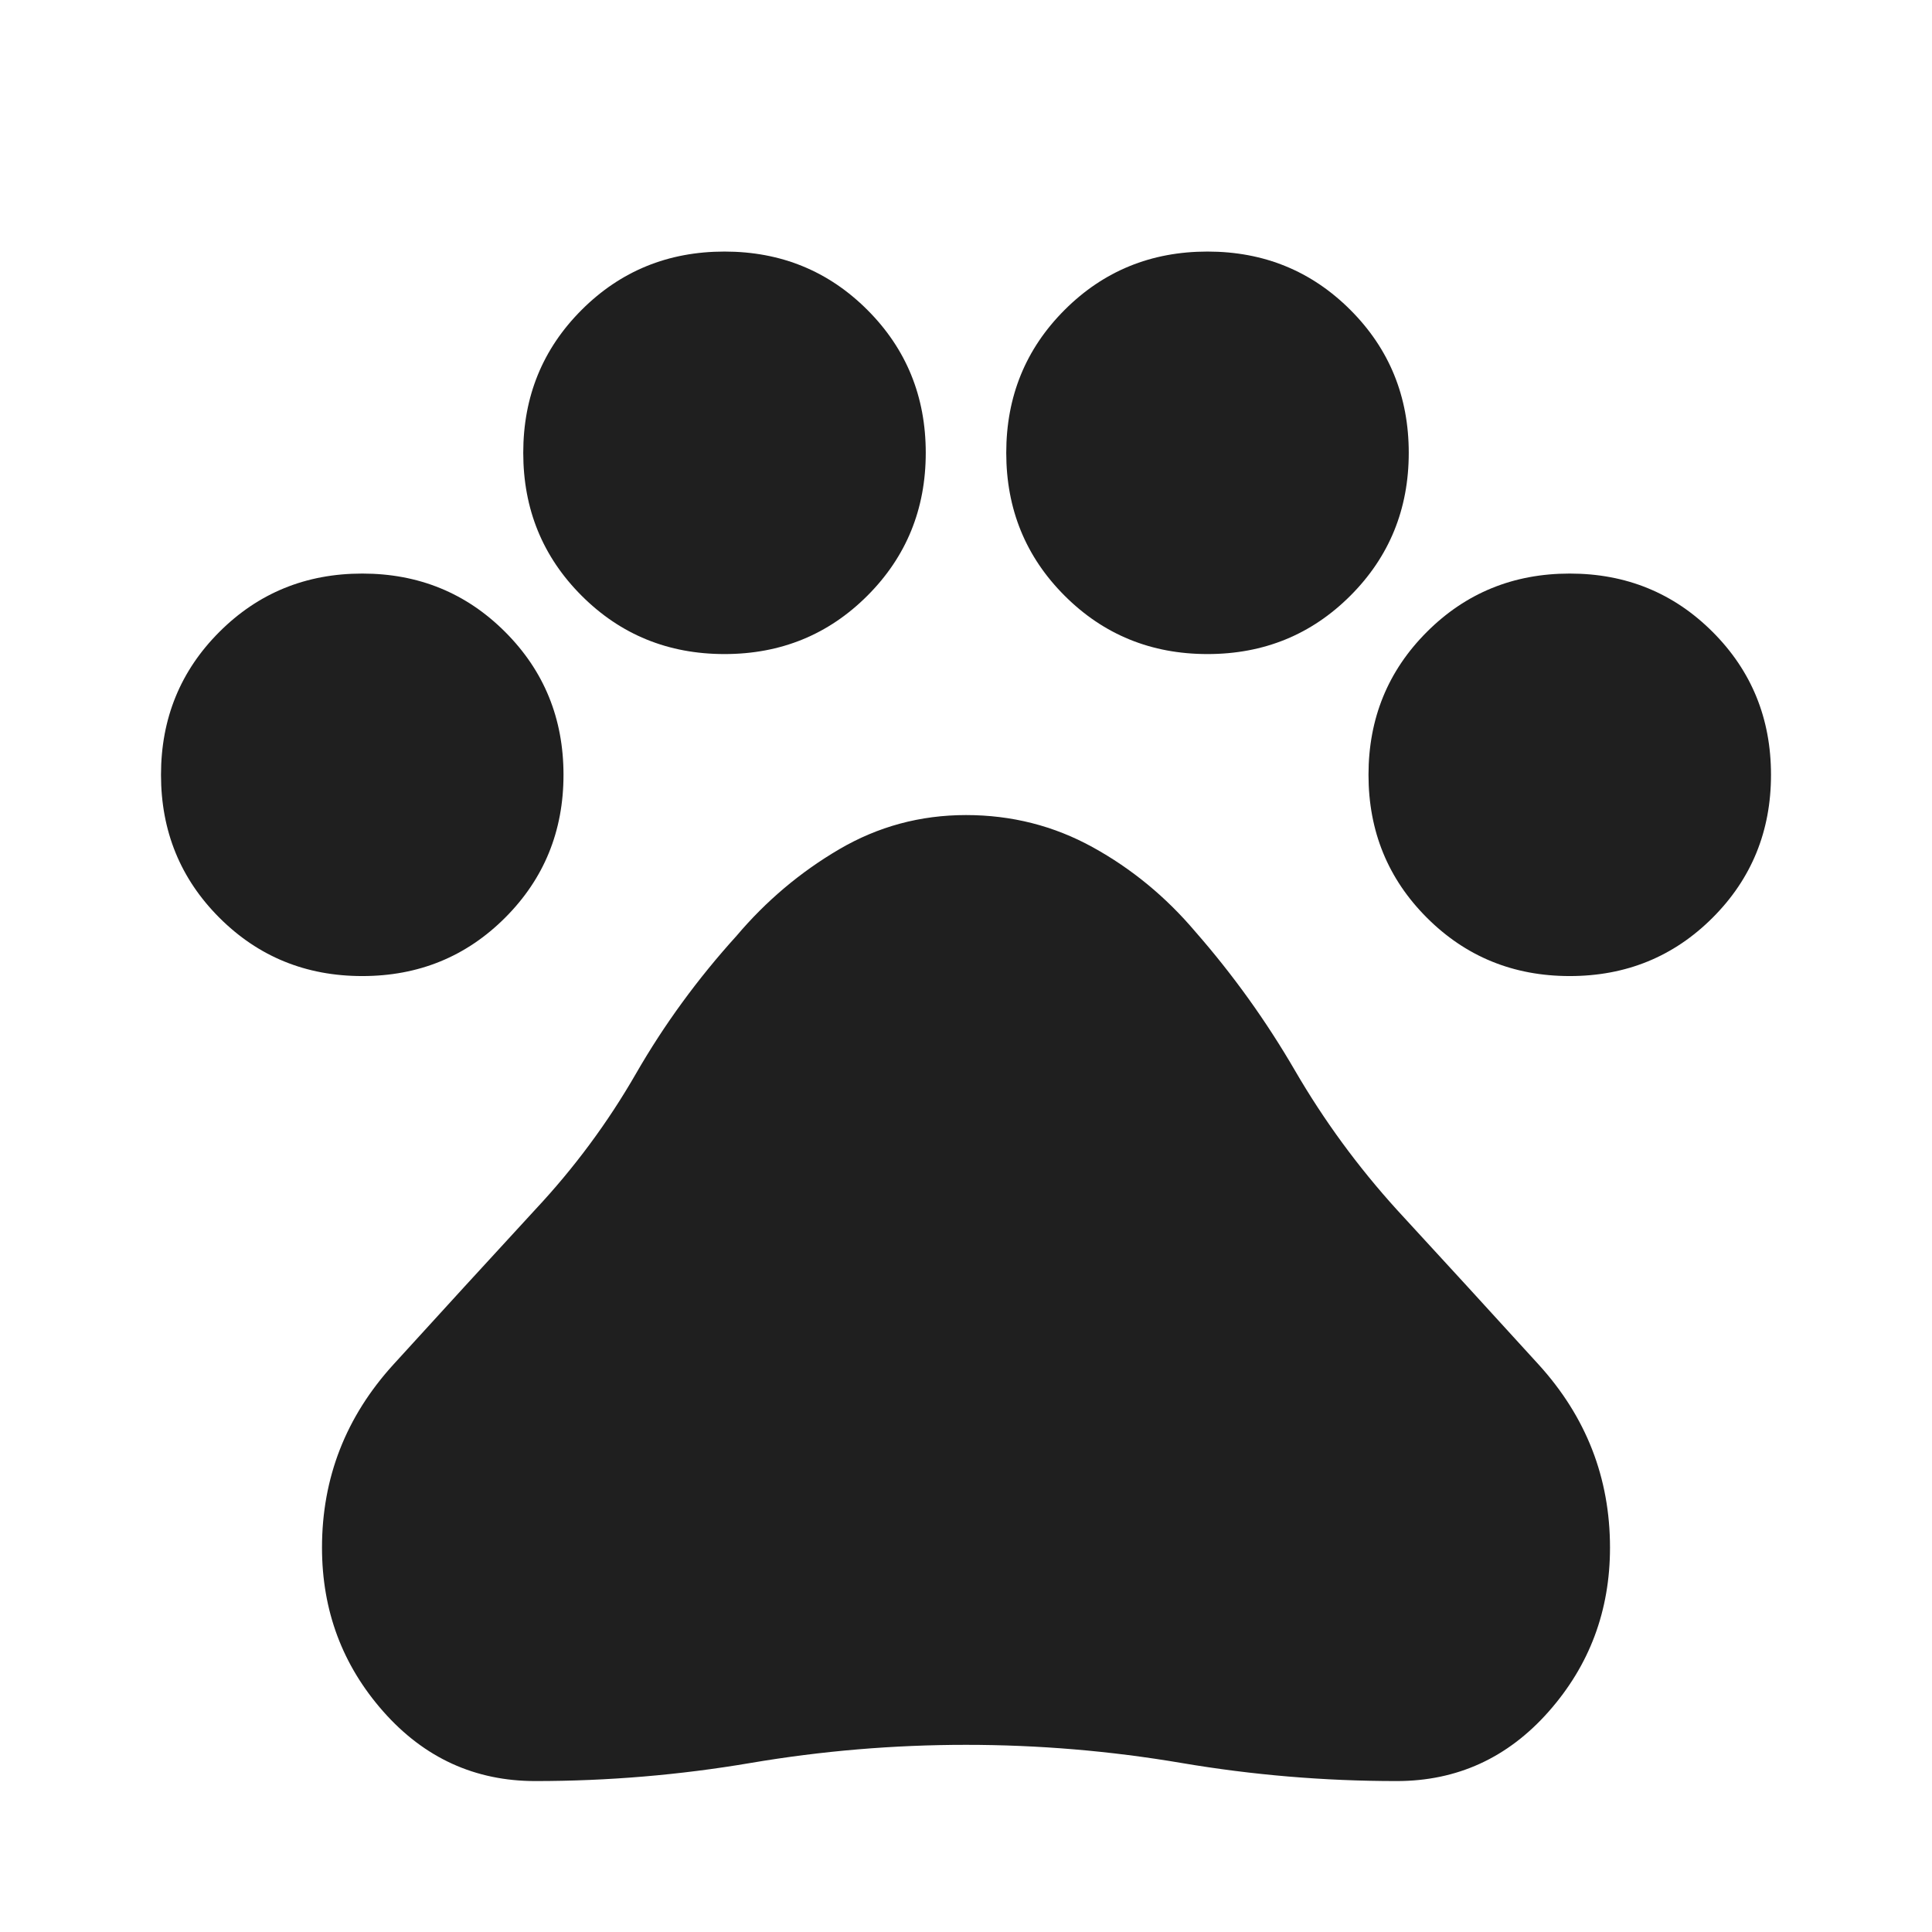
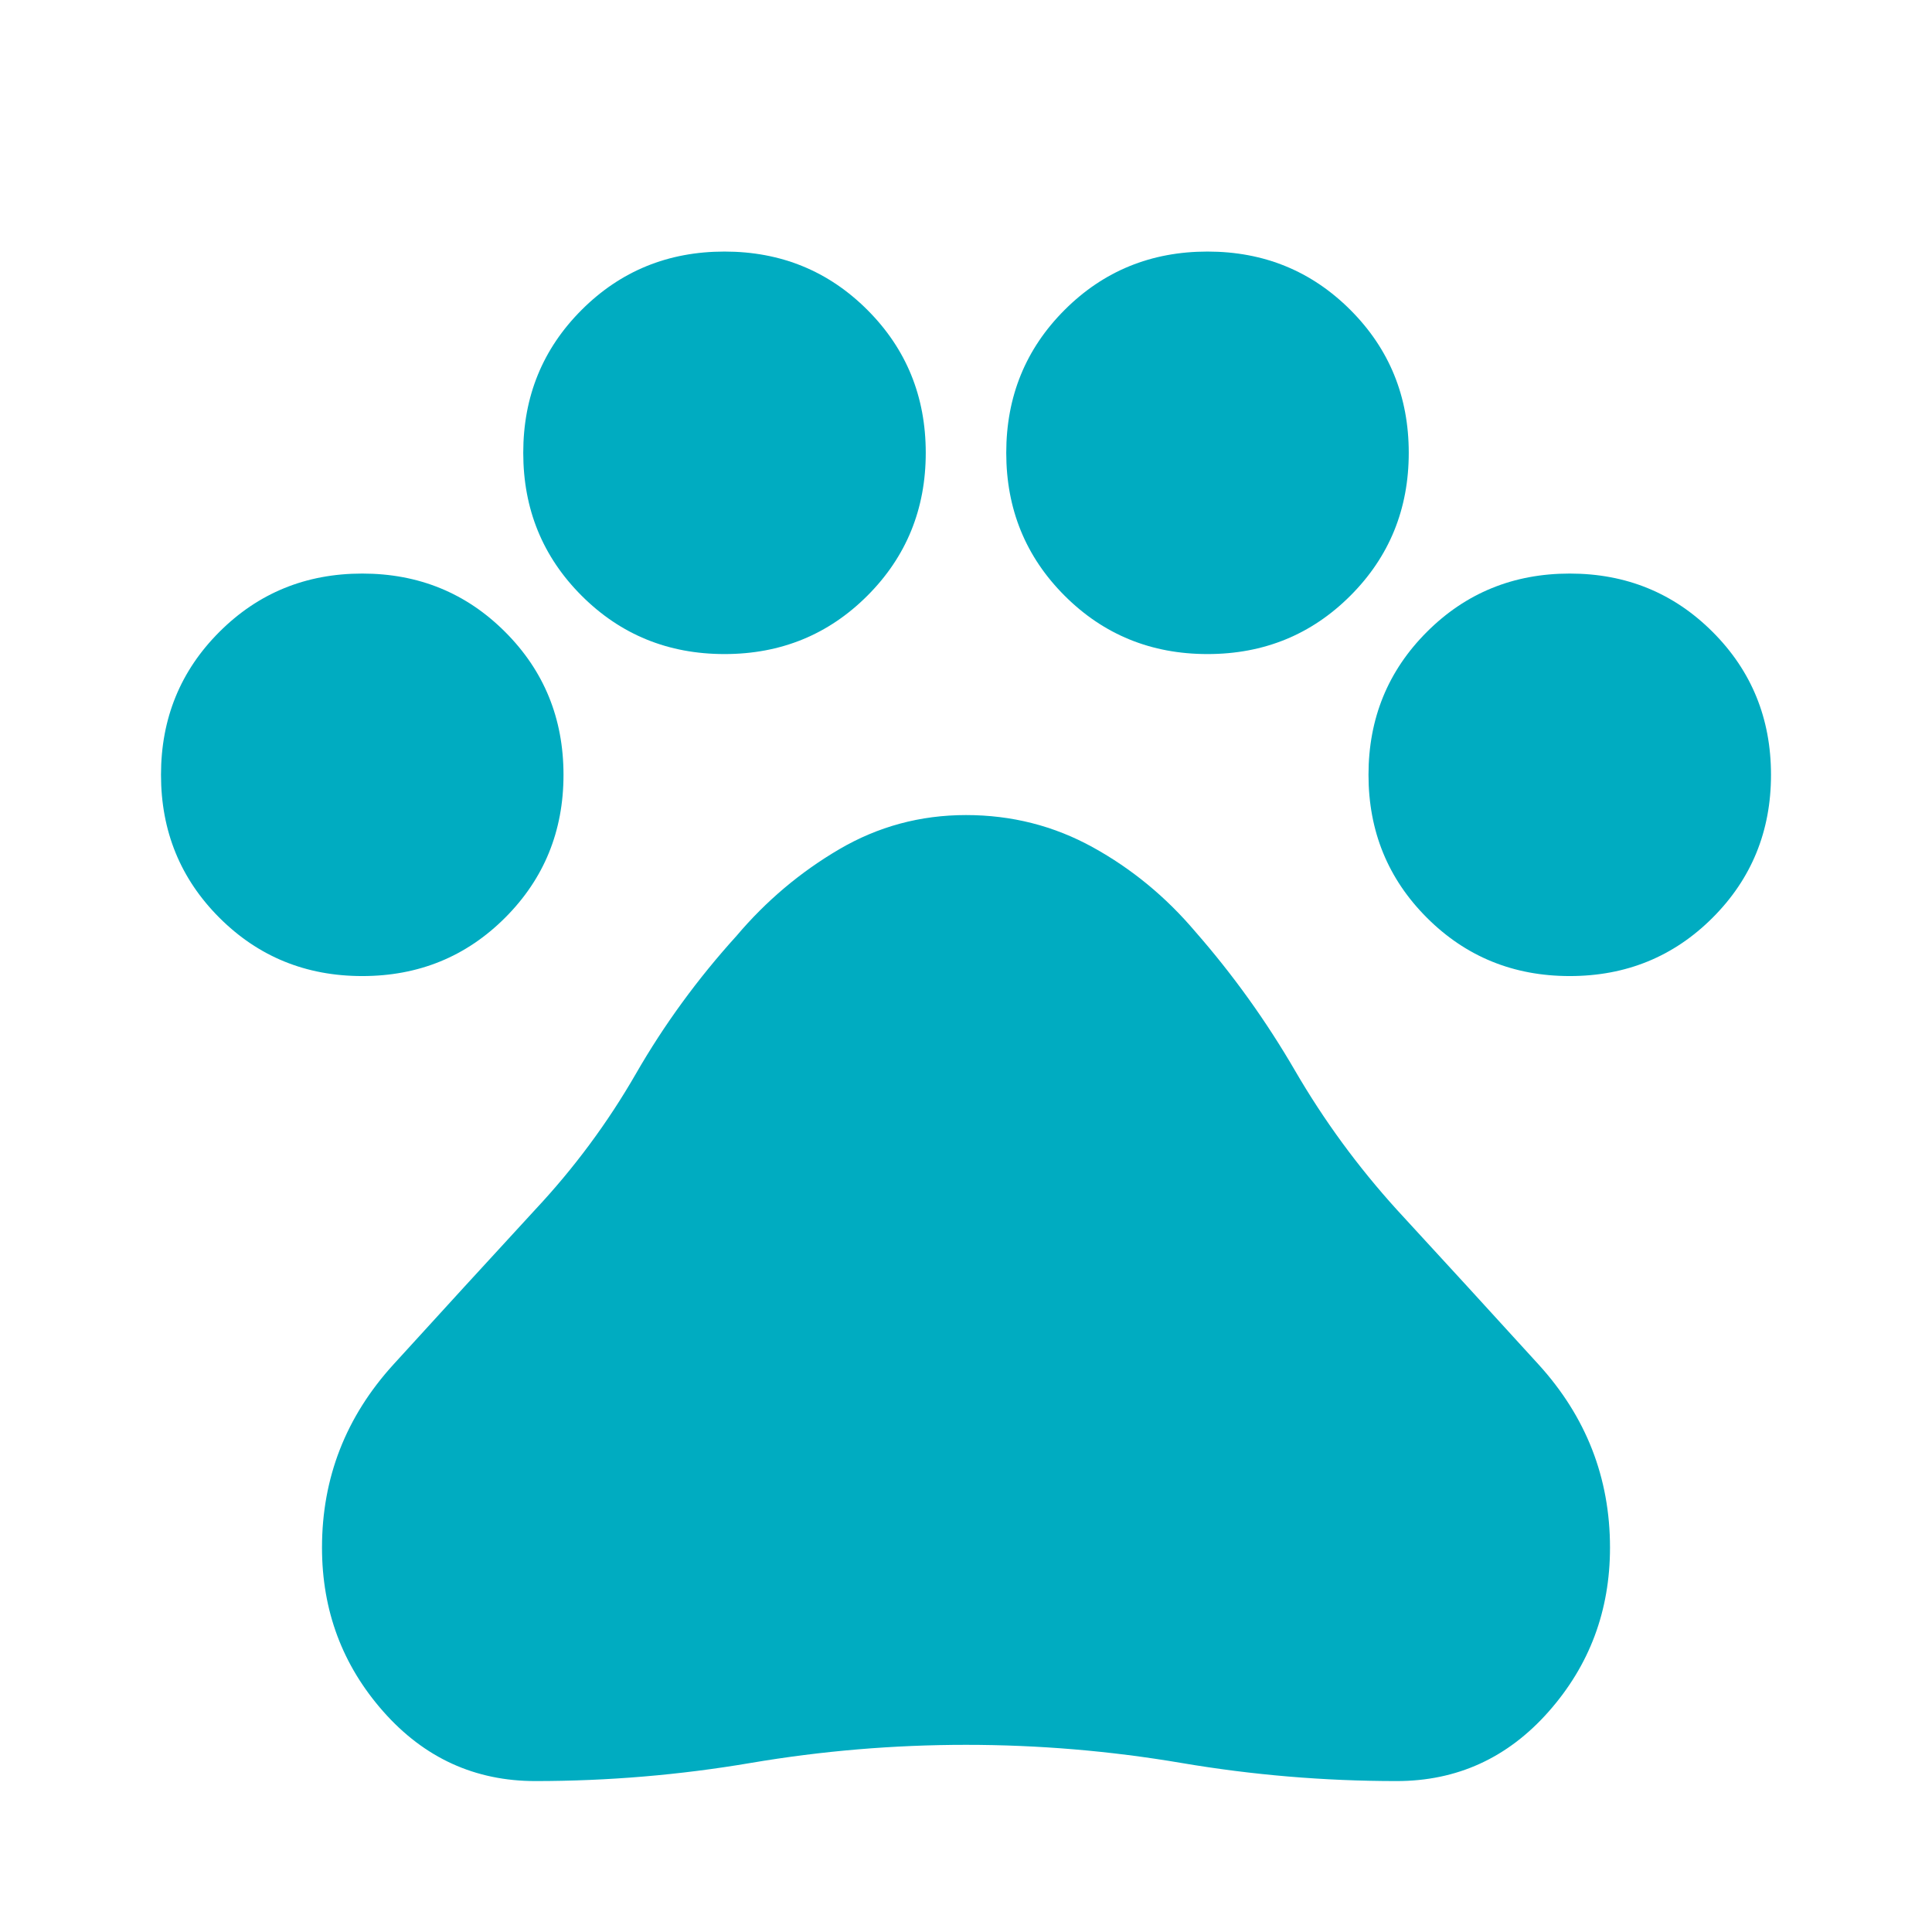
- <svg xmlns="http://www.w3.org/2000/svg" height="24px" viewBox="0 -960 960 960" width="24px" fill="#1f1f1f">
+ <svg xmlns="http://www.w3.org/2000/svg" height="24px" viewBox="0 -960 960 960" width="24px" fill="#00ACC1">
  <path d="M180-475q-42 0-71-29t-29-71q0-42 29-71t71-29q42 0 71 29t29 71q0 42-29 71t-71 29Zm180-160q-42 0-71-29t-29-71q0-42 29-71t71-29q42 0 71 29t29 71q0 42-29 71t-71 29Zm240 0q-42 0-71-29t-29-71q0-42 29-71t71-29q42 0 71 29t29 71q0 42-29 71t-71 29Zm180 160q-42 0-71-29t-29-71q0-42 29-71t71-29q42 0 71 29t29 71q0 42-29 71t-71 29ZM266-75q-45 0-75.5-34.5T160-191q0-52 35.5-91t70.5-77q29-31 50-67.5t50-68.5q22-26 51-43t63-17q34 0 63 16t51 42q28 32 49.5 69t50.5 69q35 38 70.5 77t35.5 91q0 47-30.5 81.5T694-75q-54 0-107-9t-107-9q-54 0-107 9t-107 9Z" />
</svg>
